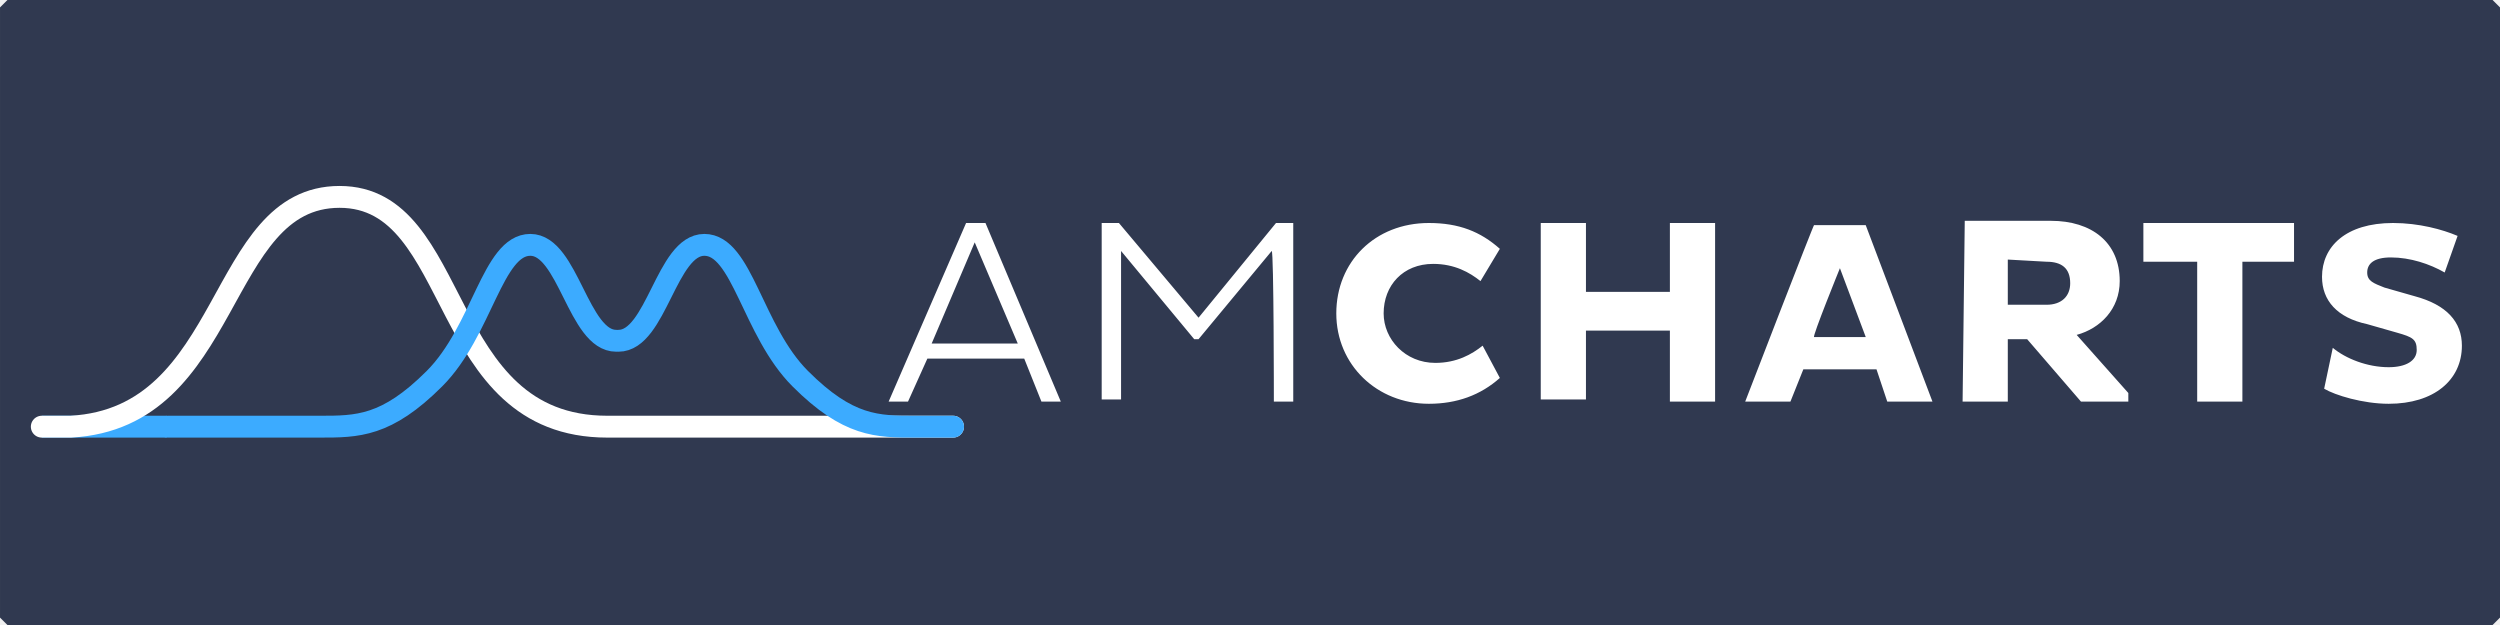
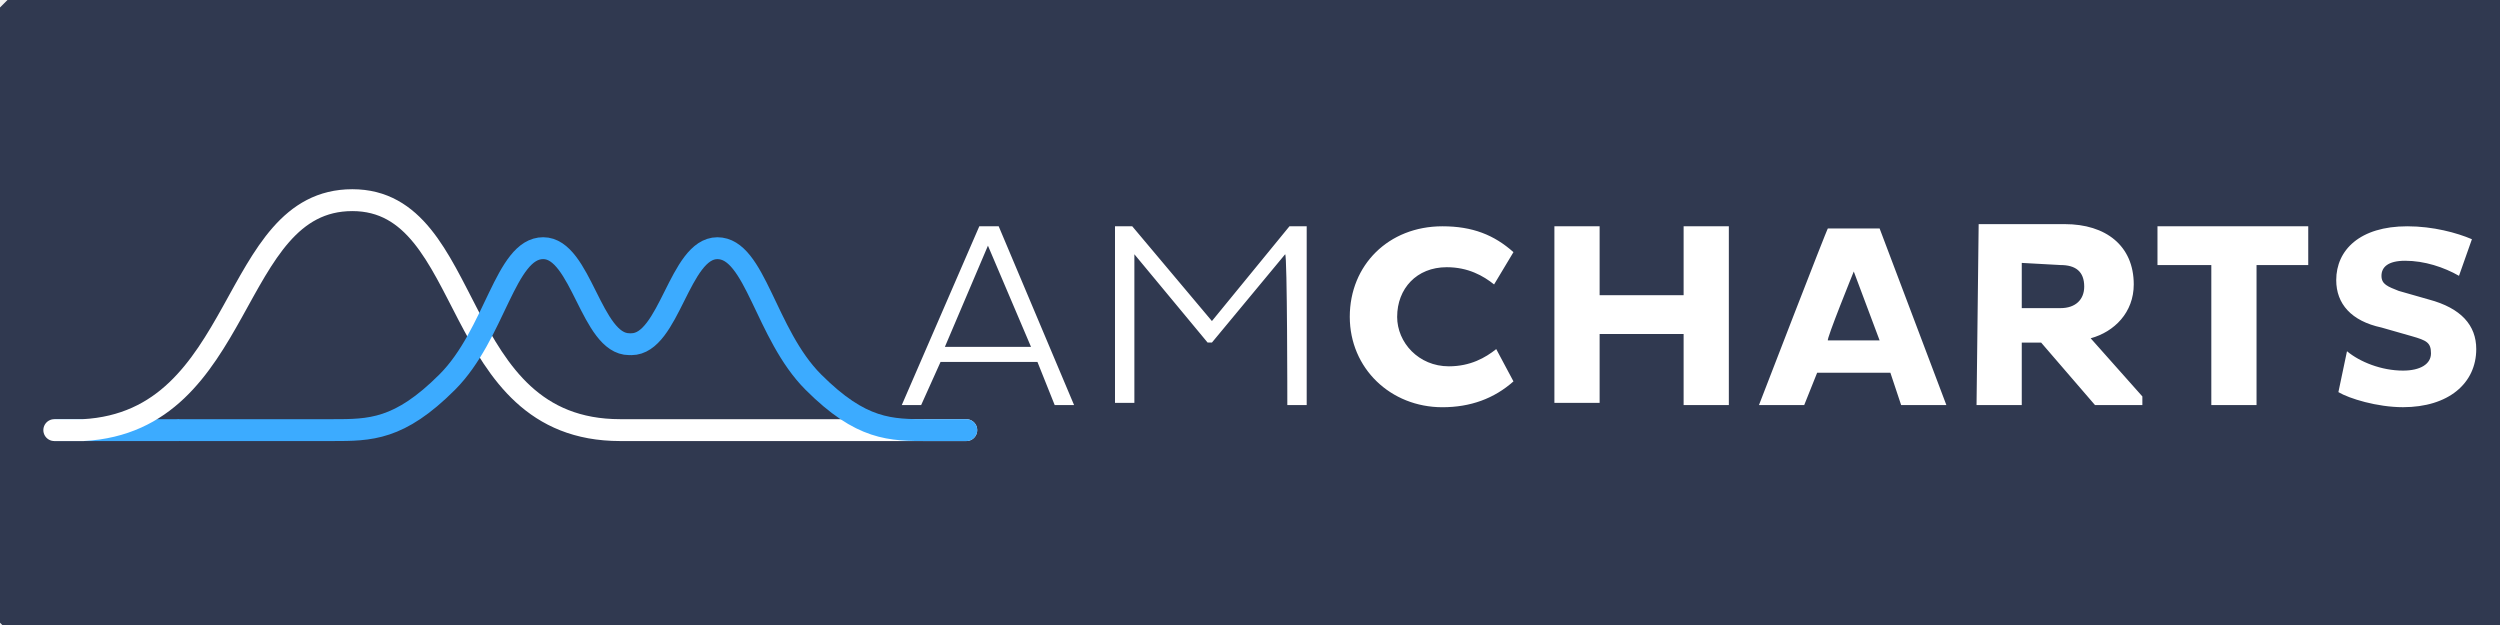
- <svg xmlns="http://www.w3.org/2000/svg" viewBox="0 0 160 40" version="1.1" id="svg10" width="160" height="40">
+ <svg xmlns="http://www.w3.org/2000/svg" viewBox="0 0 112 28" version="1.1" id="svg10" width="112" height="28">
  <defs id="defs14" />
-   <rect style="font-variation-settings:normal;opacity:1;vector-effect:none;fill:#303950;fill-opacity:1;fill-rule:evenodd;stroke:#303950;stroke-width:0.949;stroke-linecap:round;stroke-linejoin:bevel;stroke-miterlimit:4;stroke-dasharray:none;stroke-dashoffset:0;stroke-opacity:1;paint-order:stroke markers fill;stop-color:#000000;stop-opacity:1" id="rect841" width="159.051" height="39.051" x="0.475" y="0.475" />
-   <path fill="none" stroke="#3cabff" stroke-width="1.399" stroke-linejoin="round" stroke-miterlimit="10" d="M 2.674,27.307 H 10.669" id="path2" />
-   <path fill="none" stroke="#ffffff" stroke-width="1.399" stroke-linecap="round" stroke-linejoin="round" stroke-miterlimit="10" d="M 60.997,27.307 H 38.867 c -10.994,0 -9.209,-14.706 -17.133,-14.706 -7.924,0 -6.782,14.135 -17.204,14.706 H 2.674" id="path4" />
-   <path fill="none" stroke="#3cabff" stroke-width="1.399" stroke-linecap="round" stroke-linejoin="round" stroke-miterlimit="10" d="m 10.74,27.307 h 9.709 c 2.427,0 4.283,0 7.353,-3.07 3.07,-3.07 3.712,-8.566 6.139,-8.566 2.427,0 3.07,6.139 5.497,6.139 m 21.559,5.497 h -2.427 c -2.427,0 -4.283,0 -7.353,-3.07 -3.07,-3.07 -3.712,-8.566 -6.139,-8.566 -2.427,0 -3.07,6.139 -5.497,6.139" id="path6" />
-   <path fill="#ffffff" d="m 56.872,25.704 h 1.24 l 1.24,-2.755 h 6.198 l 1.102,2.755 h 1.24 L 63.07,14.271 h -1.24 z m 5.51,-10.193 2.755,6.474 h -5.51 z m 19.146,10.193 h 1.24 V 14.271 H 81.665 L 76.707,20.332 71.61,14.271 h -1.102 v 11.295 h 1.24 v -9.504 l 4.683,5.647 h 0.275 l 4.683,-5.647 c 0.138,0 0.138,9.642 0.138,9.642 z m 7.025,-5.647 c 0,-1.791 1.24,-3.168 3.168,-3.168 1.377,0 2.342,0.551 3.03,1.102 l 1.24,-2.066 c -1.24,-1.102 -2.617,-1.653 -4.545,-1.653 -3.444,0 -5.923,2.479 -5.923,5.785 0,3.306 2.617,5.785 5.923,5.785 1.791,0 3.306,-0.551 4.545,-1.653 l -1.102,-2.066 c -0.689,0.551 -1.653,1.102 -3.03,1.102 -1.928,0 -3.306,-1.515 -3.306,-3.168 z m 18.32,5.647 h 2.893 V 14.271 h -2.893 v 4.408 h -5.372 V 14.271 h -2.893 v 11.295 h 2.893 v -4.408 h 5.372 z m 4.821,0 h 2.893 l 0.826,-2.066 h 4.683 l 0.689,2.066 h 2.893 L 119.406,14.409 h -3.306 c 0,-0.138 -4.408,11.295 -4.408,11.295 z m 6.061,-8.54 1.653,4.408 h -3.306 c -0.138,0 1.653,-4.408 1.653,-4.408 z m 7.851,8.54 h 2.893 V 21.709 h 1.24 l 3.444,3.994 h 3.03 v -0.551 l -3.306,-3.719 c 1.515,-0.413 2.755,-1.653 2.755,-3.444 0,-2.479 -1.791,-3.857 -4.408,-3.857 h -5.51 z m 5.372,-8.953 c 0.964,0 1.515,0.413 1.515,1.377 0,0.826 -0.551,1.377 -1.515,1.377 h -2.479 v -2.893 z m 15.84,0 V 14.271 h -9.642 v 2.479 h 3.444 v 8.953 h 2.893 v -8.953 z m 1.928,8.127 c 0.689,0.413 2.479,0.964 4.132,0.964 2.893,0 4.683,-1.515 4.683,-3.719 0,-1.515 -0.964,-2.617 -3.03,-3.168 l -1.928,-0.551 c -0.689,-0.275 -1.102,-0.413 -1.102,-0.964 0,-0.551 0.413,-0.964 1.515,-0.964 1.24,0 2.479,0.413 3.444,0.964 l 0.826,-2.342 c -0.964,-0.413 -2.479,-0.826 -4.132,-0.826 -3.03,0 -4.545,1.515 -4.545,3.444 0,1.515 0.964,2.617 2.893,3.03 l 1.928,0.551 c 0.964,0.275 1.24,0.413 1.24,1.102 0,0.689 -0.689,1.102 -1.791,1.102 -1.377,0 -2.755,-0.551 -3.581,-1.24 z" id="path8" style="stroke-width:1.377" />
+   <rect style="font-variation-settings:normal;opacity:1;vector-effect:none;fill:#303950;fill-opacity:1;fill-rule:evenodd;stroke:#303950;stroke-width:0.67;stroke-linecap:round;stroke-linejoin:bevel;stroke-miterlimit:4;stroke-dasharray:none;stroke-dashoffset:0;stroke-opacity:1;paint-order:stroke markers fill;stop-color:#000000;stop-opacity:1" id="rect841" width="112.26" height="27.563" x="0.335" y="0.335" />
+   <path fill="none" stroke="#3cabff" stroke-width="0.98" stroke-linejoin="round" stroke-miterlimit="10" d="M 2.432,19.269 H 8.033" id="path2" />
+   <path fill="none" stroke="#ffffff" stroke-width="0.98" stroke-linecap="round" stroke-linejoin="round" stroke-miterlimit="10" d="m 43.289,19.269 h -15.503 c -7.701,0 -6.451,-10.302 -12.002,-10.302 -5.551,0 -4.751,9.902 -12.052,10.302 H 2.432" id="path4" />
+   <path fill="none" stroke="#3cabff" stroke-width="0.98" stroke-linecap="round" stroke-linejoin="round" stroke-miterlimit="10" d="m 8.083,19.269 h 6.801 c 1.7,0 3.001,0 5.151,-2.15 2.15,-2.15 2.6,-6.001 4.301,-6.001 1.7,0 2.15,4.301 3.851,4.301 m 15.103,3.851 h -1.7 c -1.7,0 -3.001,0 -5.151,-2.15 -2.15,-2.15 -2.6,-6.001 -4.301,-6.001 -1.7,0 -2.15,4.301 -3.851,4.301" id="path6" />
+   <path fill="#ffffff" d="m 40.4,18.146 h 0.868 l 0.868,-1.93 h 4.342 l 0.772,1.93 h 0.868 l -3.377,-8.009 h -0.868 z m 3.86,-7.14 1.93,4.535 h -3.86 z m 13.412,7.14 h 0.868 v -8.009 h -0.772 l -3.474,4.246 -3.57,-4.246 h -0.772 v 7.912 h 0.868 v -6.658 l 3.281,3.956 h 0.193 l 3.281,-3.956 c 0.097,0 0.097,6.754 0.097,6.754 z m 4.921,-3.956 c 0,-1.254 0.868,-2.219 2.219,-2.219 0.965,0 1.64,0.386 2.123,0.772 l 0.868,-1.447 c -0.868,-0.772 -1.833,-1.158 -3.184,-1.158 -2.412,0 -4.149,1.737 -4.149,4.053 0,2.316 1.833,4.053 4.149,4.053 1.254,0 2.316,-0.386 3.184,-1.158 l -0.772,-1.447 c -0.482,0.386 -1.158,0.772 -2.123,0.772 -1.351,0 -2.316,-1.061 -2.316,-2.219 z m 12.833,3.956 h 2.026 v -8.009 h -2.026 v 3.088 h -3.763 v -3.088 h -2.026 v 7.912 h 2.026 V 14.962 h 3.763 z m 3.377,0 h 2.026 l 0.579,-1.447 h 3.281 l 0.482,1.447 h 2.026 l -2.991,-7.912 h -2.316 c 0,-0.096 -3.088,7.912 -3.088,7.912 z m 4.246,-5.983 1.158,3.088 h -2.316 c -0.096,0 1.158,-3.088 1.158,-3.088 z m 5.5,5.983 h 2.026 v -2.798 h 0.868 l 2.412,2.798 h 2.123 v -0.386 l -2.316,-2.605 c 1.061,-0.289 1.93,-1.158 1.93,-2.412 0,-1.737 -1.254,-2.702 -3.088,-2.702 h -3.86 z m 3.763,-6.272 c 0.675,0 1.061,0.289 1.061,0.965 0,0.579 -0.386,0.965 -1.061,0.965 h -1.737 v -2.026 z m 11.097,0 v -1.737 h -6.754 v 1.737 h 2.412 v 6.272 h 2.026 v -6.272 z m 1.351,5.693 c 0.482,0.289 1.737,0.675 2.895,0.675 2.026,0 3.281,-1.061 3.281,-2.605 0,-1.061 -0.675,-1.833 -2.123,-2.219 l -1.351,-0.386 c -0.482,-0.193 -0.772,-0.289 -0.772,-0.675 0,-0.386 0.289,-0.675 1.061,-0.675 0.868,0 1.737,0.289 2.412,0.675 l 0.579,-1.64 c -0.675,-0.289 -1.737,-0.579 -2.895,-0.579 -2.123,0 -3.184,1.061 -3.184,2.412 0,1.061 0.675,1.833 2.026,2.123 l 1.351,0.386 c 0.675,0.193 0.868,0.289 0.868,0.772 0,0.482 -0.482,0.772 -1.254,0.772 -0.965,0 -1.93,-0.386 -2.509,-0.868 z" id="path8" style="stroke-width:0.965" />
</svg>
